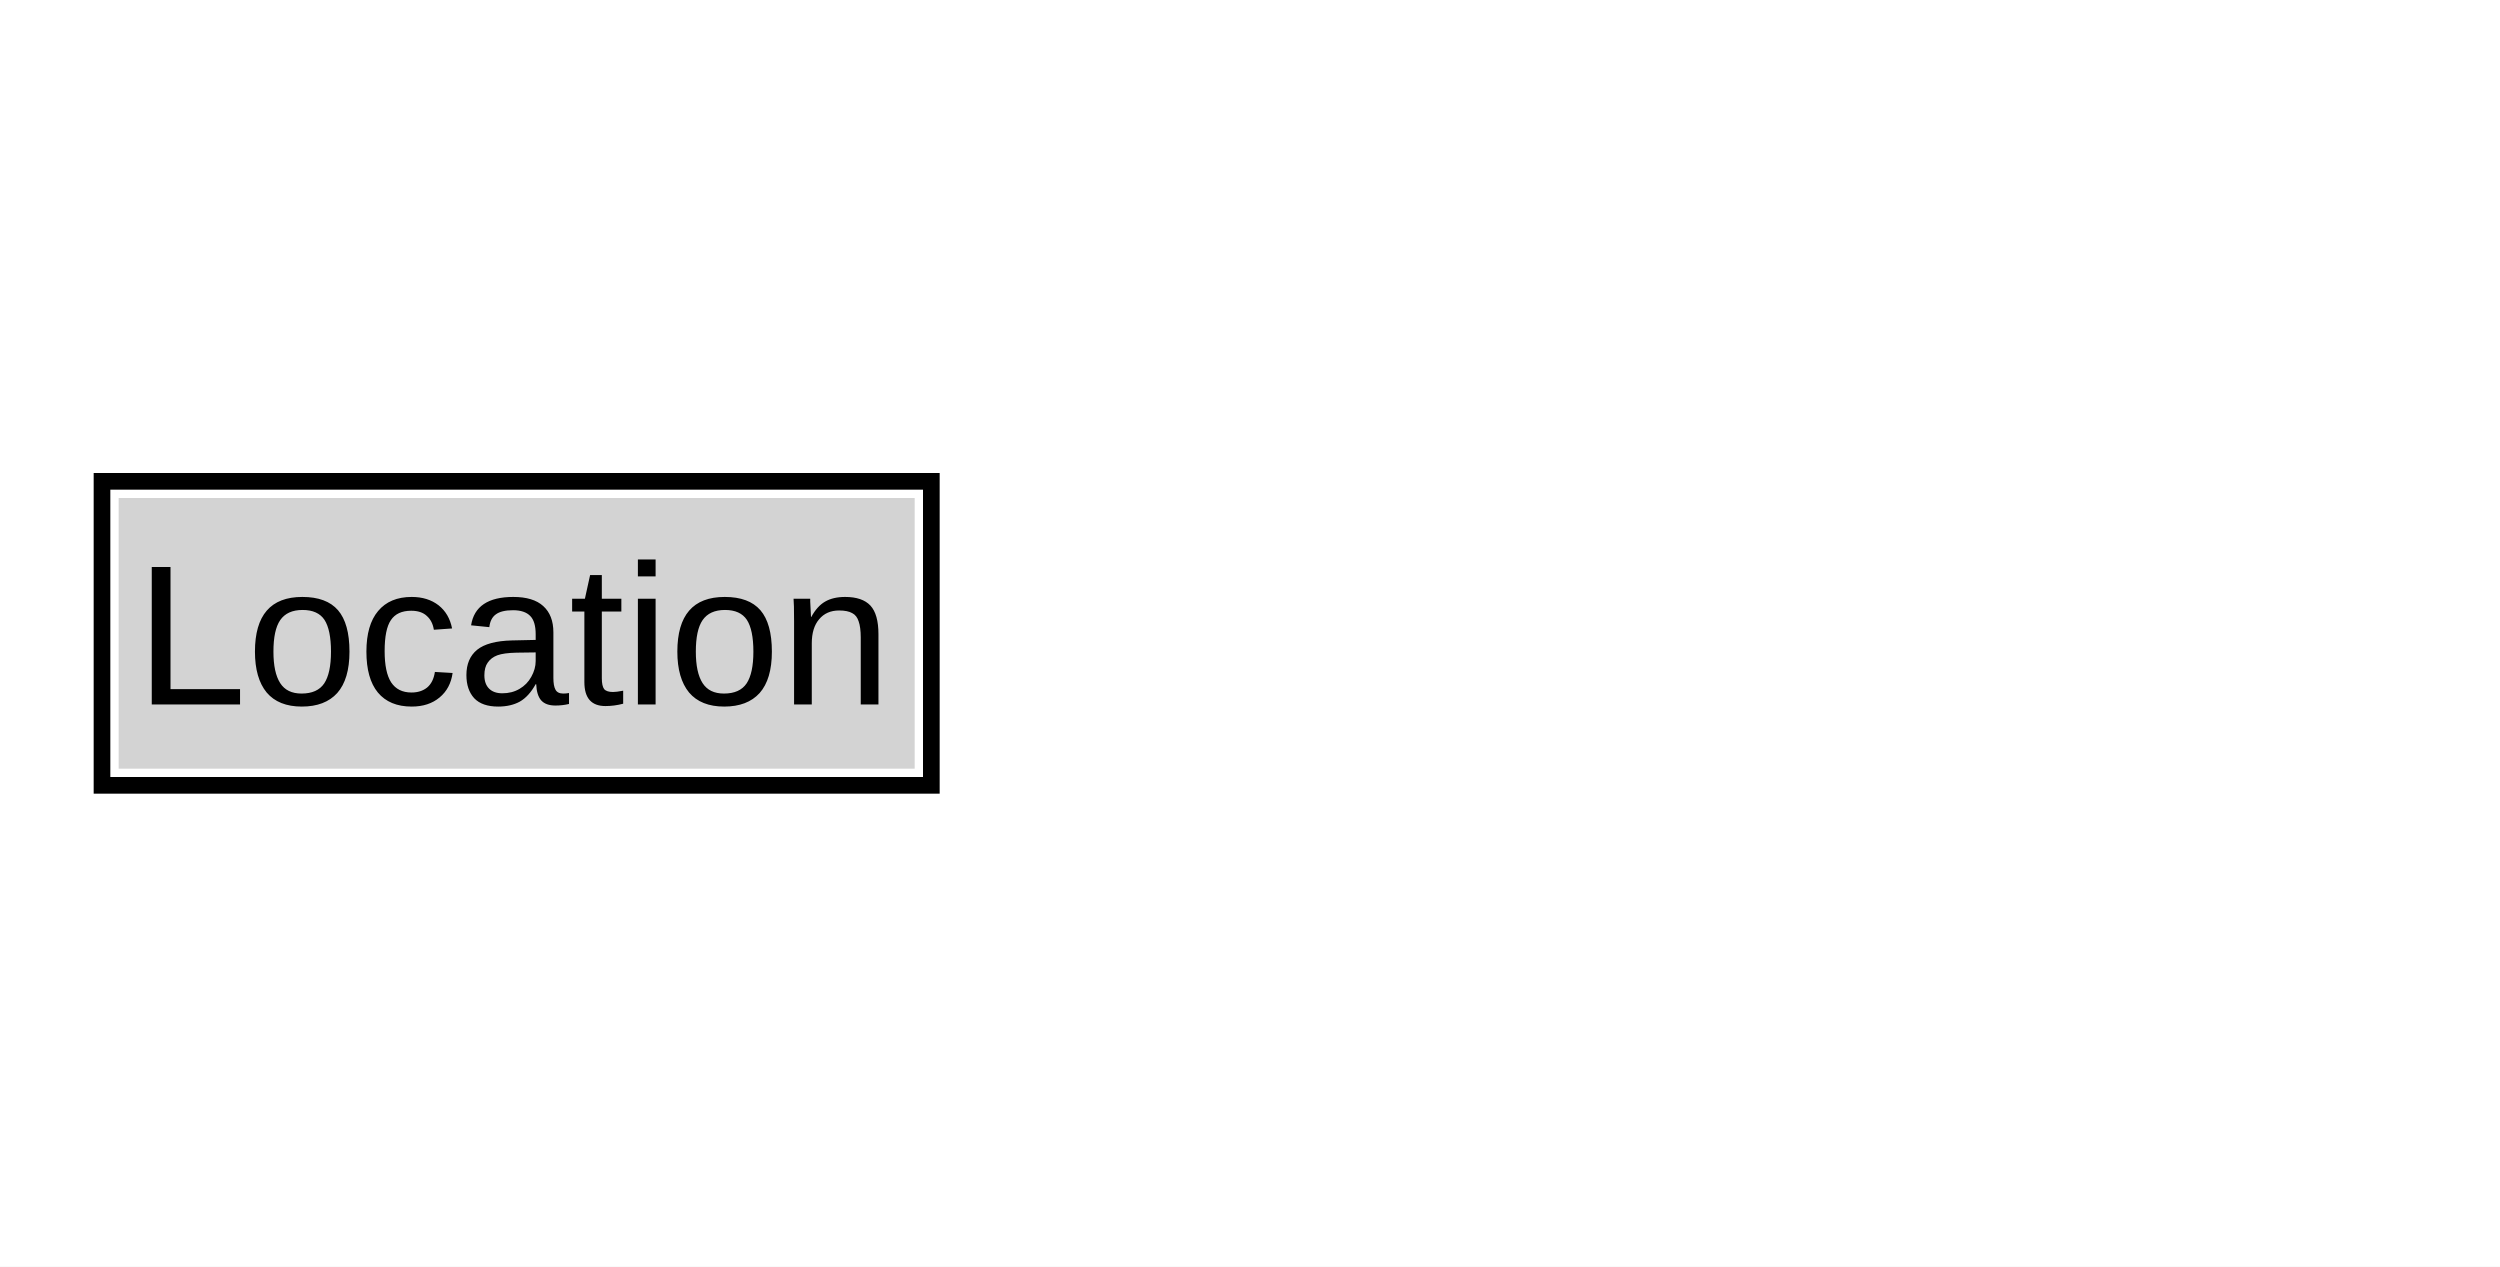
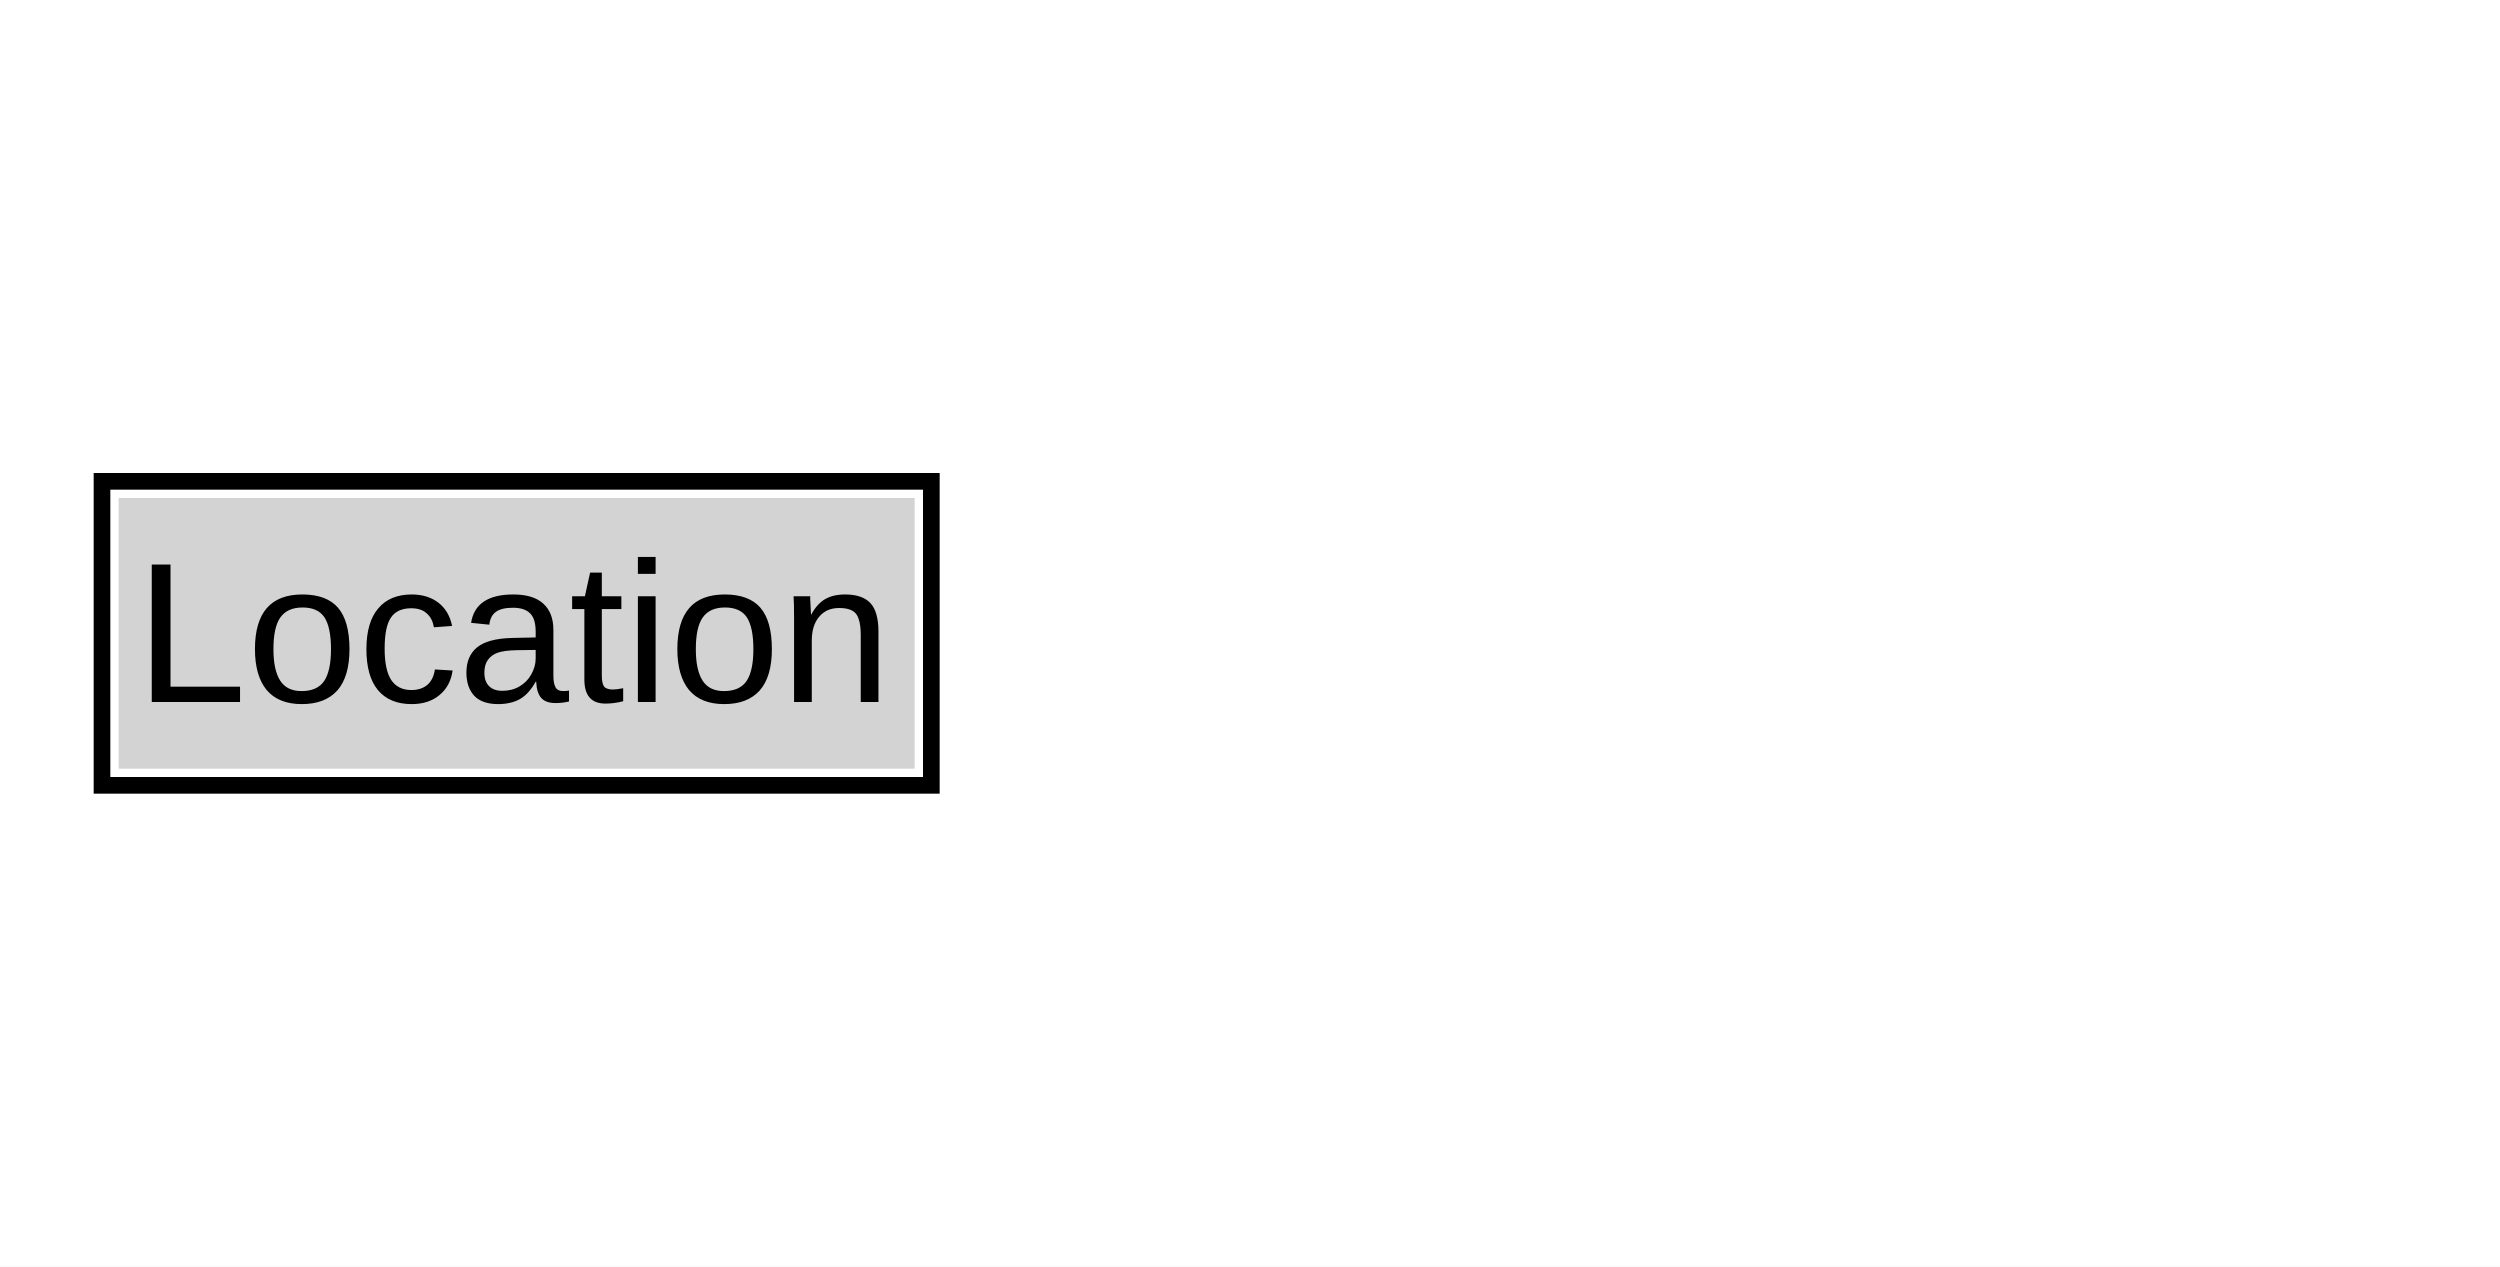
<svg xmlns="http://www.w3.org/2000/svg" xmlns:xlink="http://www.w3.org/1999/xlink" width="150pt" height="76pt" viewBox="0.00 0.00 150.00 76.00">
  <g id="graph0" class="graph" transform="scale(1 1) rotate(0) translate(4 72)">
    <polygon fill="white" stroke="none" points="-4,4 -4,-72 146,-72 146,4 -4,4" />
-     <g id="clust2" class="cluster">
+     <g id="clust3" class="cluster">
</g>
    <g id="node1" class="node">
      <g id="a_node1">
        <a xlink:href="../Location" xlink:title="&lt;TABLE&gt;">
          <polygon fill="lightgray" stroke="none" points="3.12,-25.88 3.12,-42.12 50.88,-42.12 50.88,-25.88 3.12,-25.88" />
-           <text xml:space="preserve" text-anchor="start" x="4.12" y="-29.73" font-family="Arial" font-size="12.00">Location</text>
+           <text xml:space="preserve" text-anchor="start" x="4.12" y="-29.88" font-family="Arial" font-size="12.00">Location</text>
          <polygon fill="none" stroke="black" points="2.12,-24.88 2.12,-43.12 51.88,-43.12 51.88,-24.88 2.12,-24.88" />
        </a>
      </g>
    </g>
  </g>
</svg>
